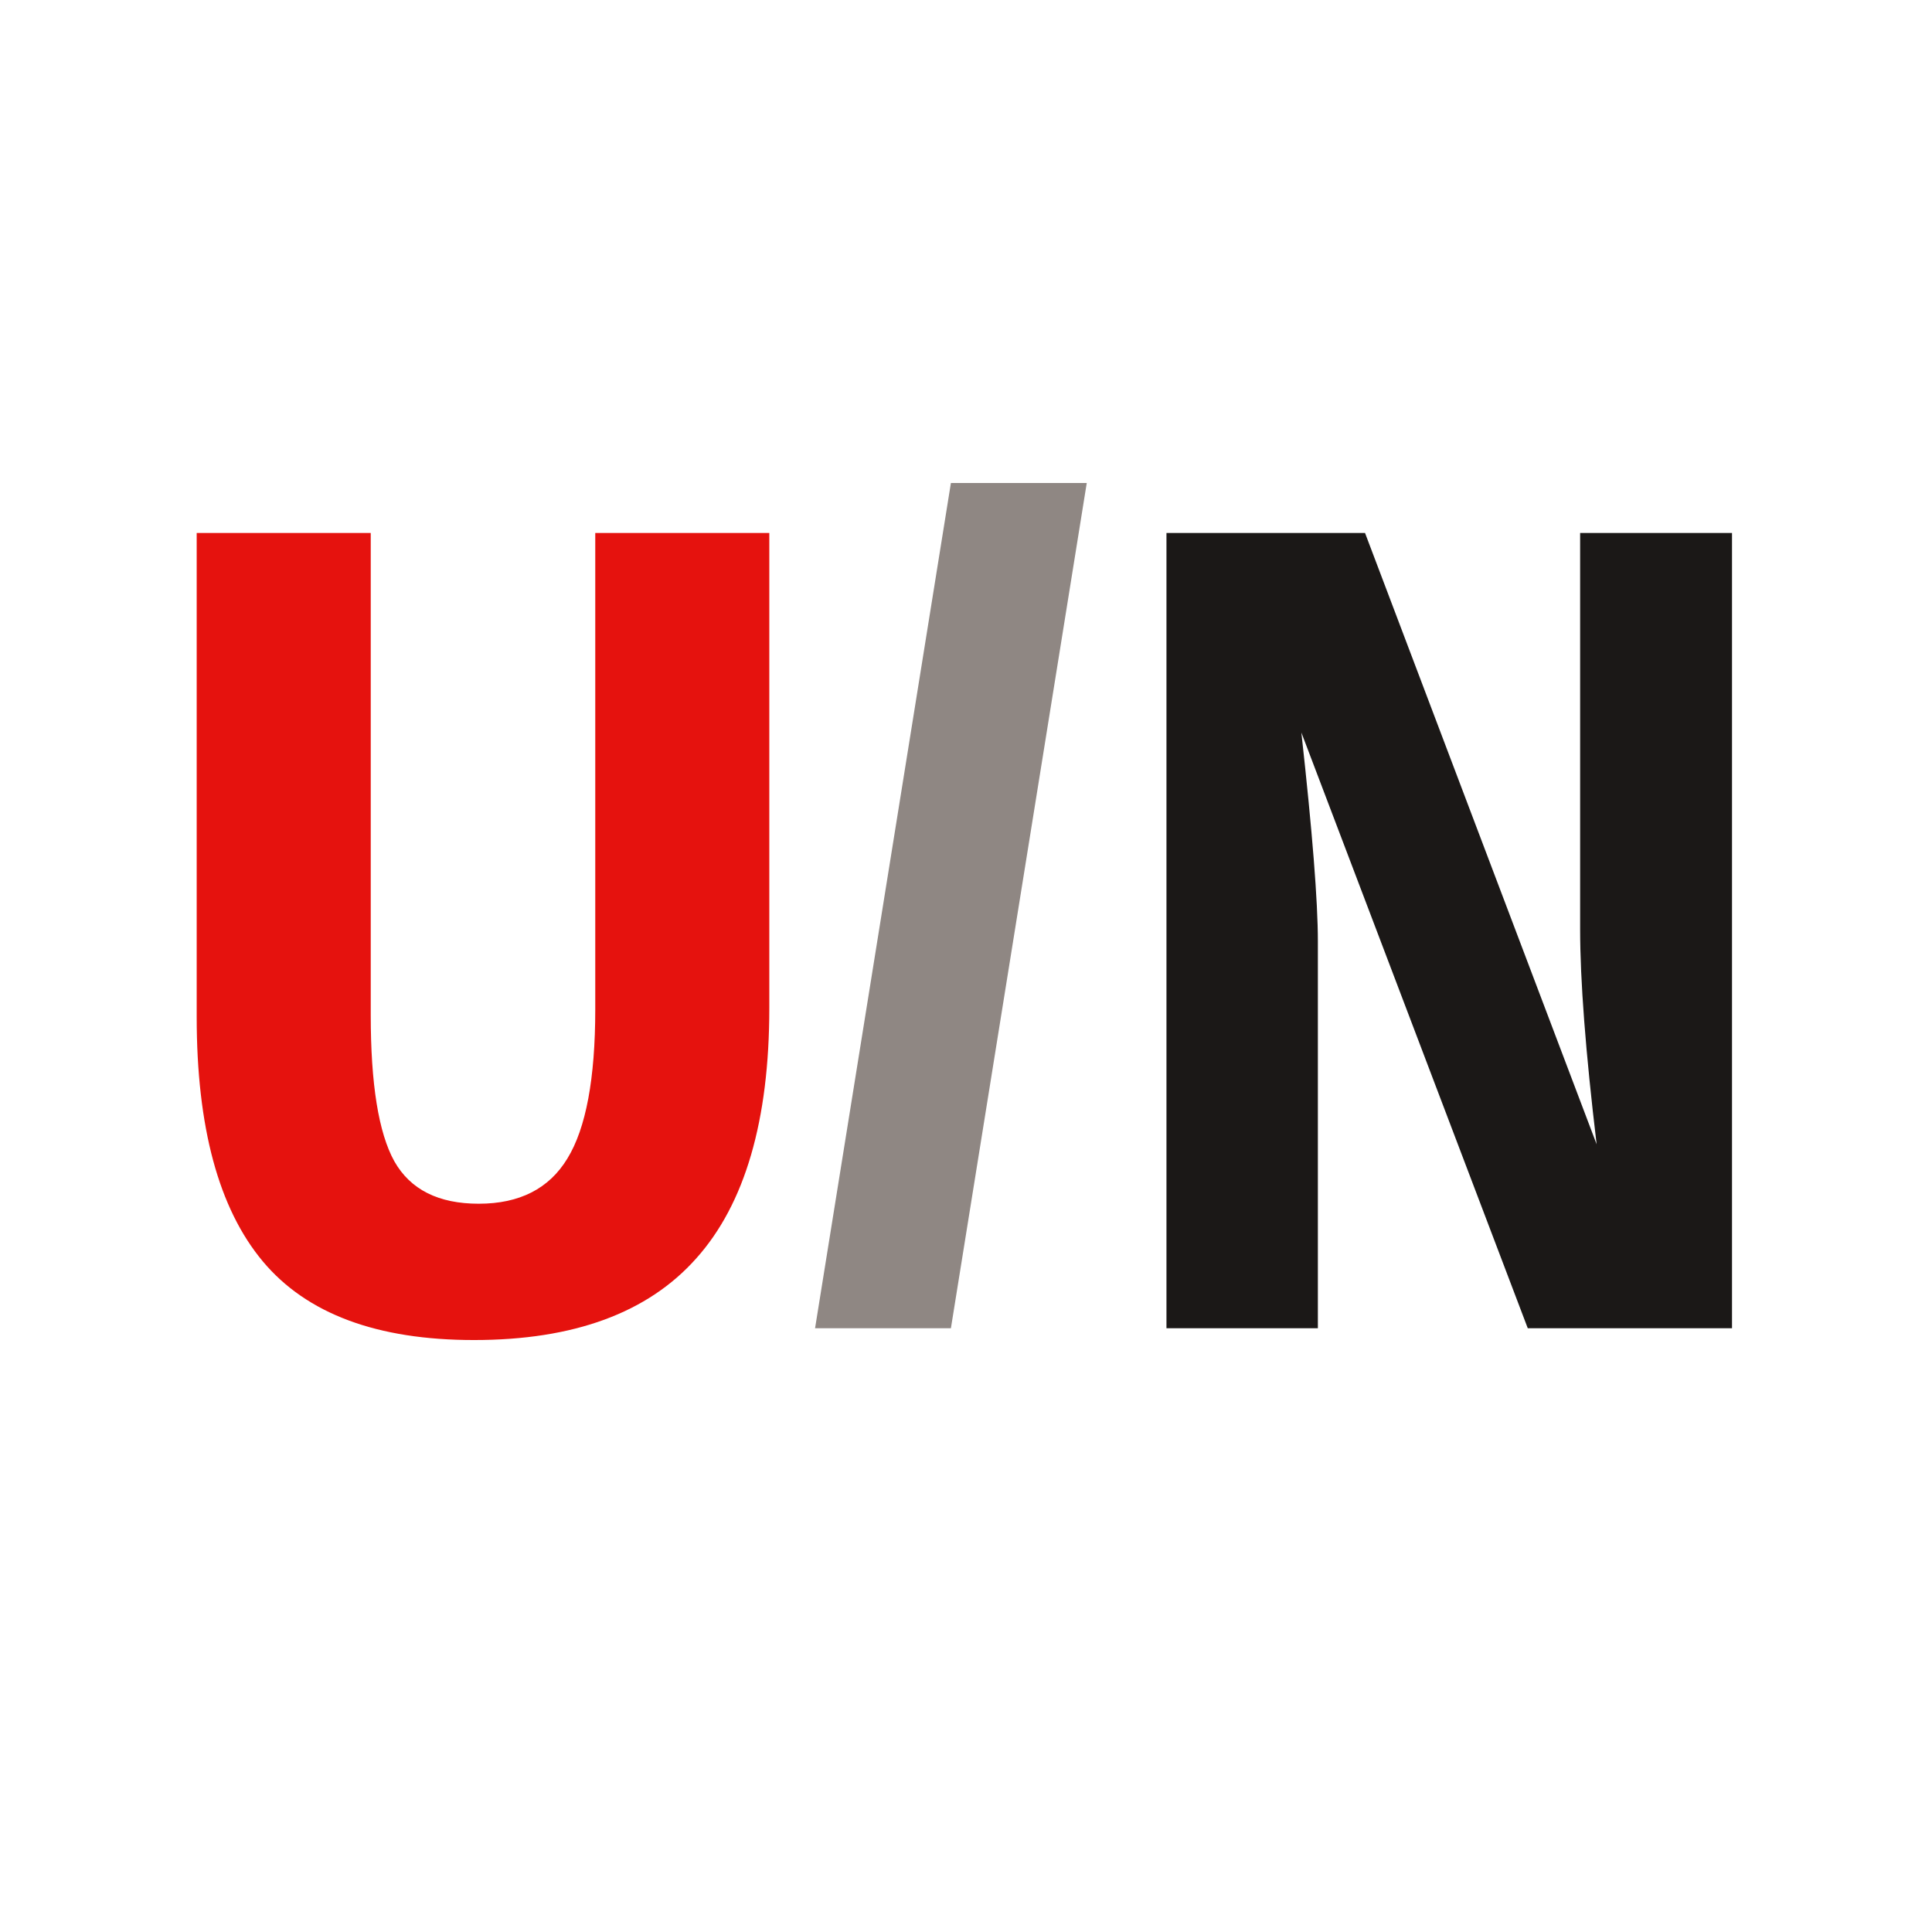
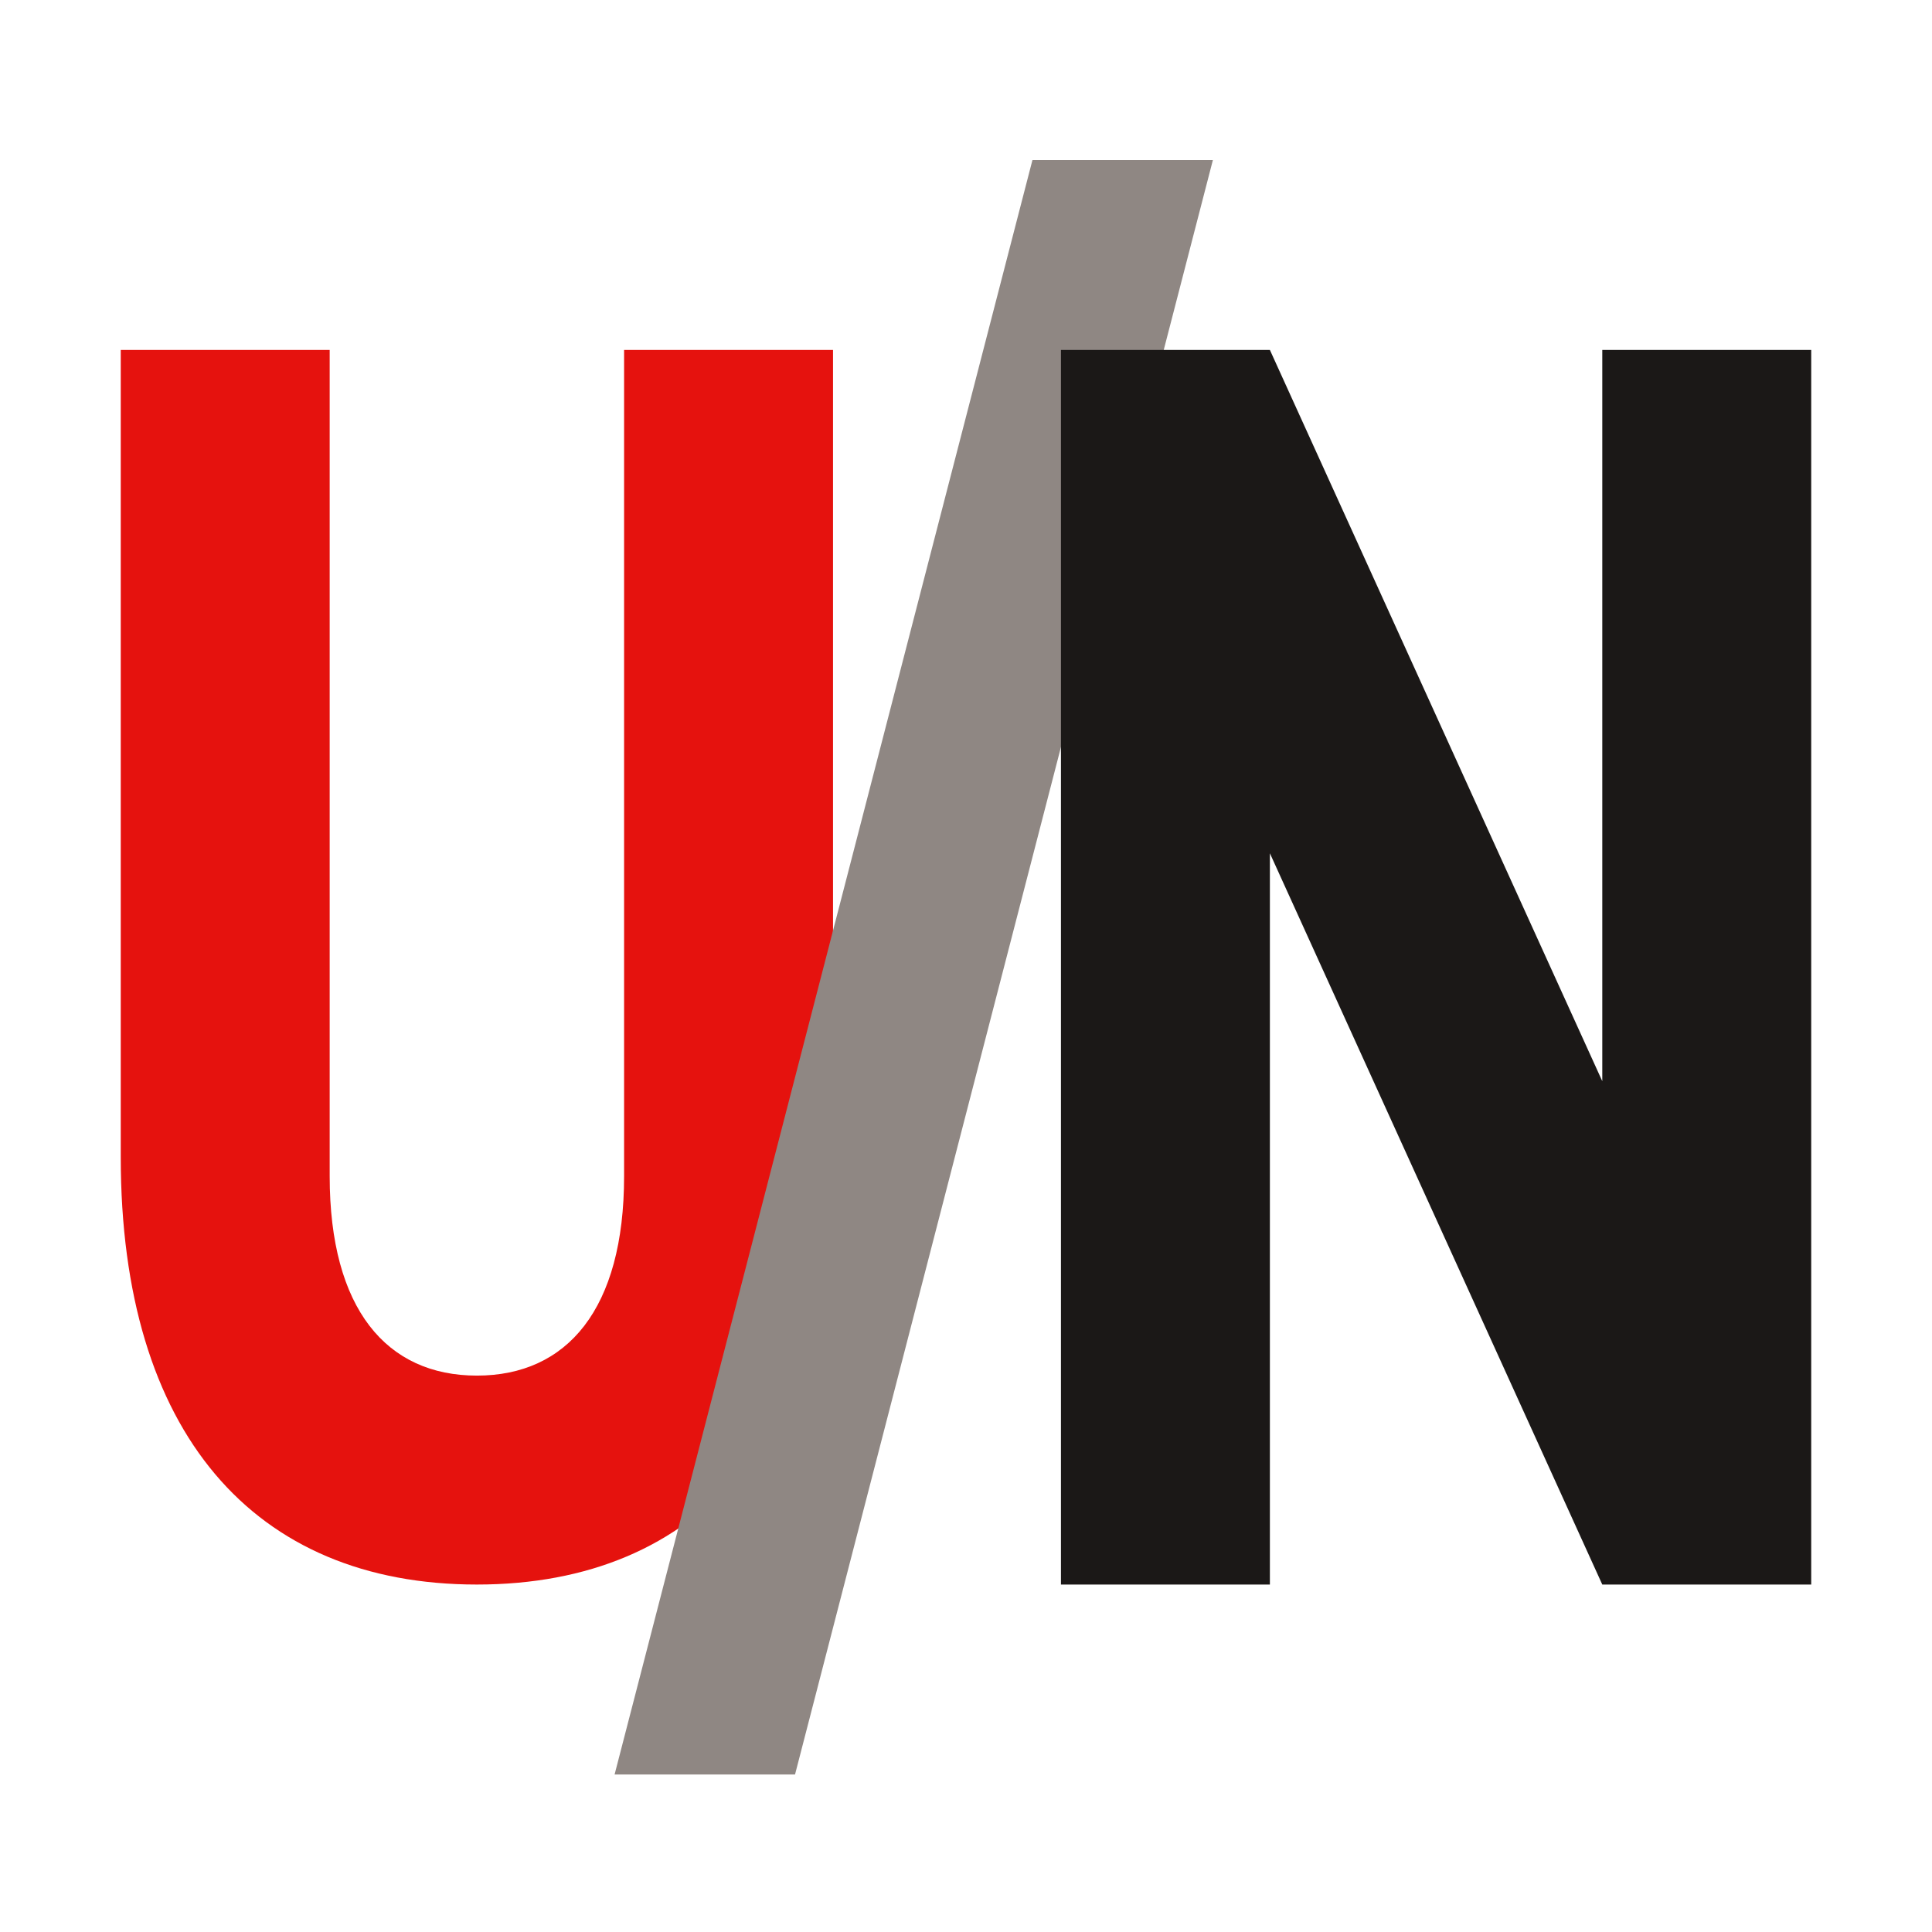
<svg xmlns="http://www.w3.org/2000/svg" viewBox="0 0 64 64">
  <style>
    .n { fill: #1b1817; }
    @media (prefers-color-scheme: dark) { .n { fill: #f4f1ef; } }
  </style>
-   <text y="44" font-family="'IBM Plex Mono', ui-monospace, 'Courier New', monospace" font-size="40" font-weight="700">
-     <tspan x="4" fill="#e5120e">U</tspan>
-   </text>
-   <path d="M27 44 31.5 16 36 16 31.5 44Z" fill="#8f8783" />
-   <text y="44" font-family="'IBM Plex Mono', ui-monospace, 'Courier New', monospace" font-size="40" font-weight="700">
-     <tspan x="36" class="n">N</tspan>
-   </text>
+   <g transform="translate(4 5.3) scale(0.3146)">
+     <path d="M0 20 H22 V107 C22 121 28 128 37.5 128 C47 128 53 121 53 107 V20 H75 V105 C75 134 61 150 37.5 150 C14 150 0 134 0 105 Z" fill="#e5120e" />
+     <path d="M52 170 L96 0 L115 0 L71 170 Z" fill="#8f8783" />
+     <path class="n" d="M99 150 V20 H121 L156 97 V20 H178 V150 H156 L121 73 V150 Z" />
+   </g>
</svg>
